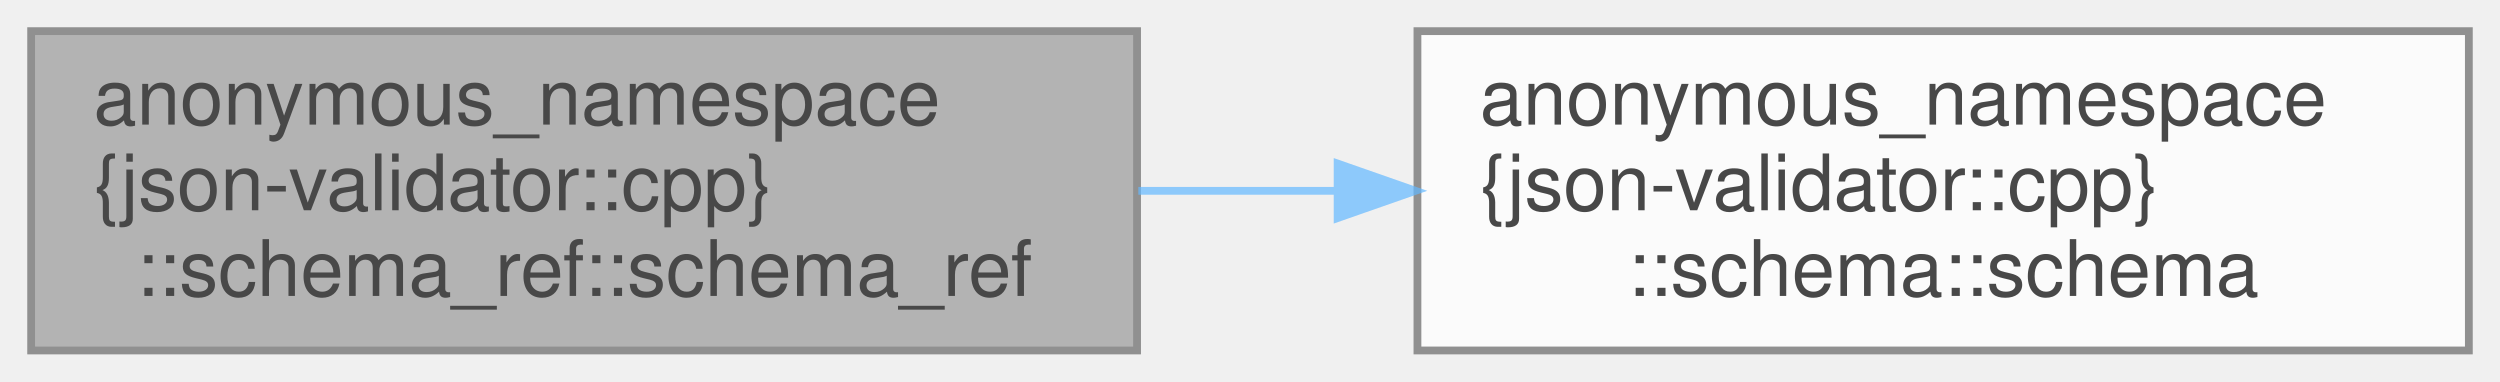
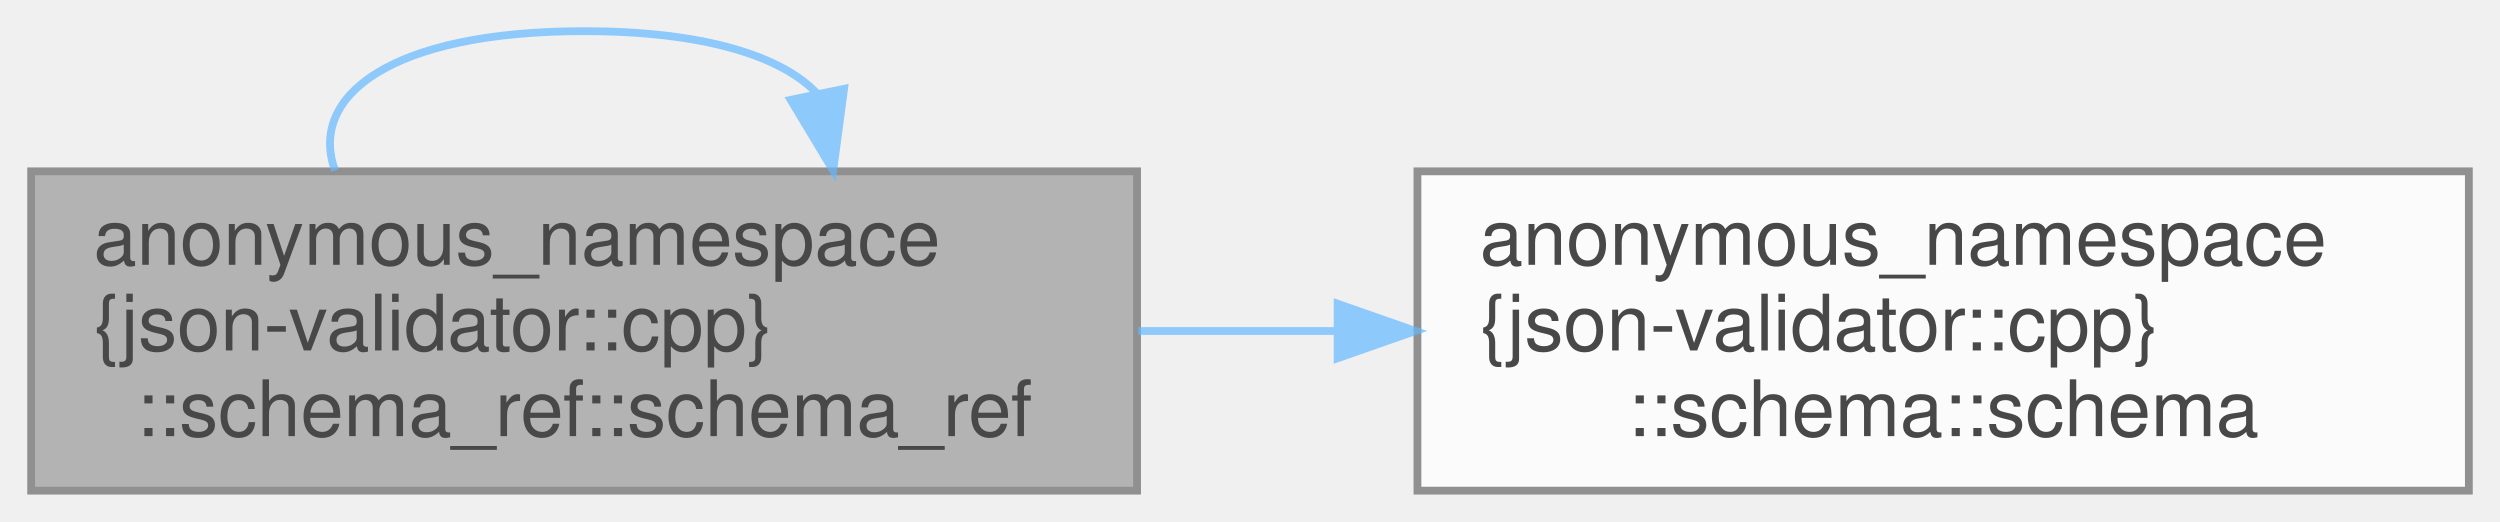
- <svg xmlns="http://www.w3.org/2000/svg" xmlns:xlink="http://www.w3.org/1999/xlink" width="321pt" height="49pt" viewBox="0.00 0.00 321.00 49.00">
+ <svg xmlns="http://www.w3.org/2000/svg" xmlns:xlink="http://www.w3.org/1999/xlink" width="321pt" height="67pt" viewBox="0.00 0.00 321.00 67.00">
  <svg id="main" version="1.1" xml:space="preserve">
    <style type="text/css">
.node, .edge {opacity: 0.7;}
.node.selected, .edge.selected {opacity: 1;}
.edge:hover path { stroke: red; }
.edge:hover polygon { stroke: red; fill: red; }
</style>
    <svg id="graph" class="graph">
-       <g id="graph0" class="graph" transform="scale(1 1) rotate(0) translate(4 45)">
+       <g id="graph0" class="graph" transform="scale(1 1) rotate(0) translate(4 63)">
        <g id="Node000001" class="node">
          <g id="a_Node000001">
            <a xlink:title=" ">
              <polygon fill="#999999" stroke="#666666" points="142,-41 0,-41 0,0 142,0 142,-41" />
              <text text-anchor="start" x="8" y="-29" font-family="Helvetica,sans-Serif" font-size="10.00">anonymous_namespace</text>
              <text text-anchor="start" x="8" y="-18" font-family="Helvetica,sans-Serif" font-size="10.00">{json-validator::cpp}</text>
              <text text-anchor="middle" x="71" y="-7" font-family="Helvetica,sans-Serif" font-size="10.00">::schema_ref::schema_ref</text>
+             </a>
+           </g>
+         </g>
+         <g id="edge2_Node000001_Node000001" class="edge">
+           <g id="a_edge2_Node000001_Node000001">
+             <a xlink:title=" ">
+               <path fill="none" stroke="#63b8ff" d="M39.02,-41.1C35.53,-50.65 46.19,-59 71,-59 86.51,-59 96.48,-55.74 100.94,-50.96" />
+               <polygon fill="#63b8ff" stroke="#63b8ff" points="104.38,-51.6 102.98,-41.1 97.52,-50.18 104.38,-51.6" />
            </a>
          </g>
        </g>
        <g id="Node000002" class="node">
          <g id="a_Node000002">
            <a xlink:href="classanonymous__namespace_02json-validator_8cpp_03_1_1schema.html#ac4014ccd3e19d2c94ff6cb782b9b6ece" target="_top" xlink:title=" ">
              <polygon fill="white" stroke="#666666" points="313,-41 178,-41 178,0 313,0 313,-41" />
              <text text-anchor="start" x="186" y="-29" font-family="Helvetica,sans-Serif" font-size="10.00">anonymous_namespace</text>
              <text text-anchor="start" x="186" y="-18" font-family="Helvetica,sans-Serif" font-size="10.00">{json-validator::cpp}</text>
              <text text-anchor="middle" x="245.5" y="-7" font-family="Helvetica,sans-Serif" font-size="10.00">::schema::schema</text>
            </a>
          </g>
        </g>
        <g id="edge1_Node000001_Node000002" class="edge">
          <g id="a_edge1_Node000001_Node000002">
            <a xlink:title=" ">
              <path fill="none" stroke="#63b8ff" d="M142.16,-20.5C150.52,-20.5 159.08,-20.5 167.53,-20.5" />
              <polygon fill="#63b8ff" stroke="#63b8ff" points="167.75,-24 177.75,-20.5 167.75,-17 167.75,-24" />
            </a>
          </g>
        </g>
      </g>
    </svg>
  </svg>
  <style type="text/css">

[data-mouse-over-selected='false'] { opacity: 0.7; }
[data-mouse-over-selected='true']  { opacity: 1.0; }

</style>
</svg>
